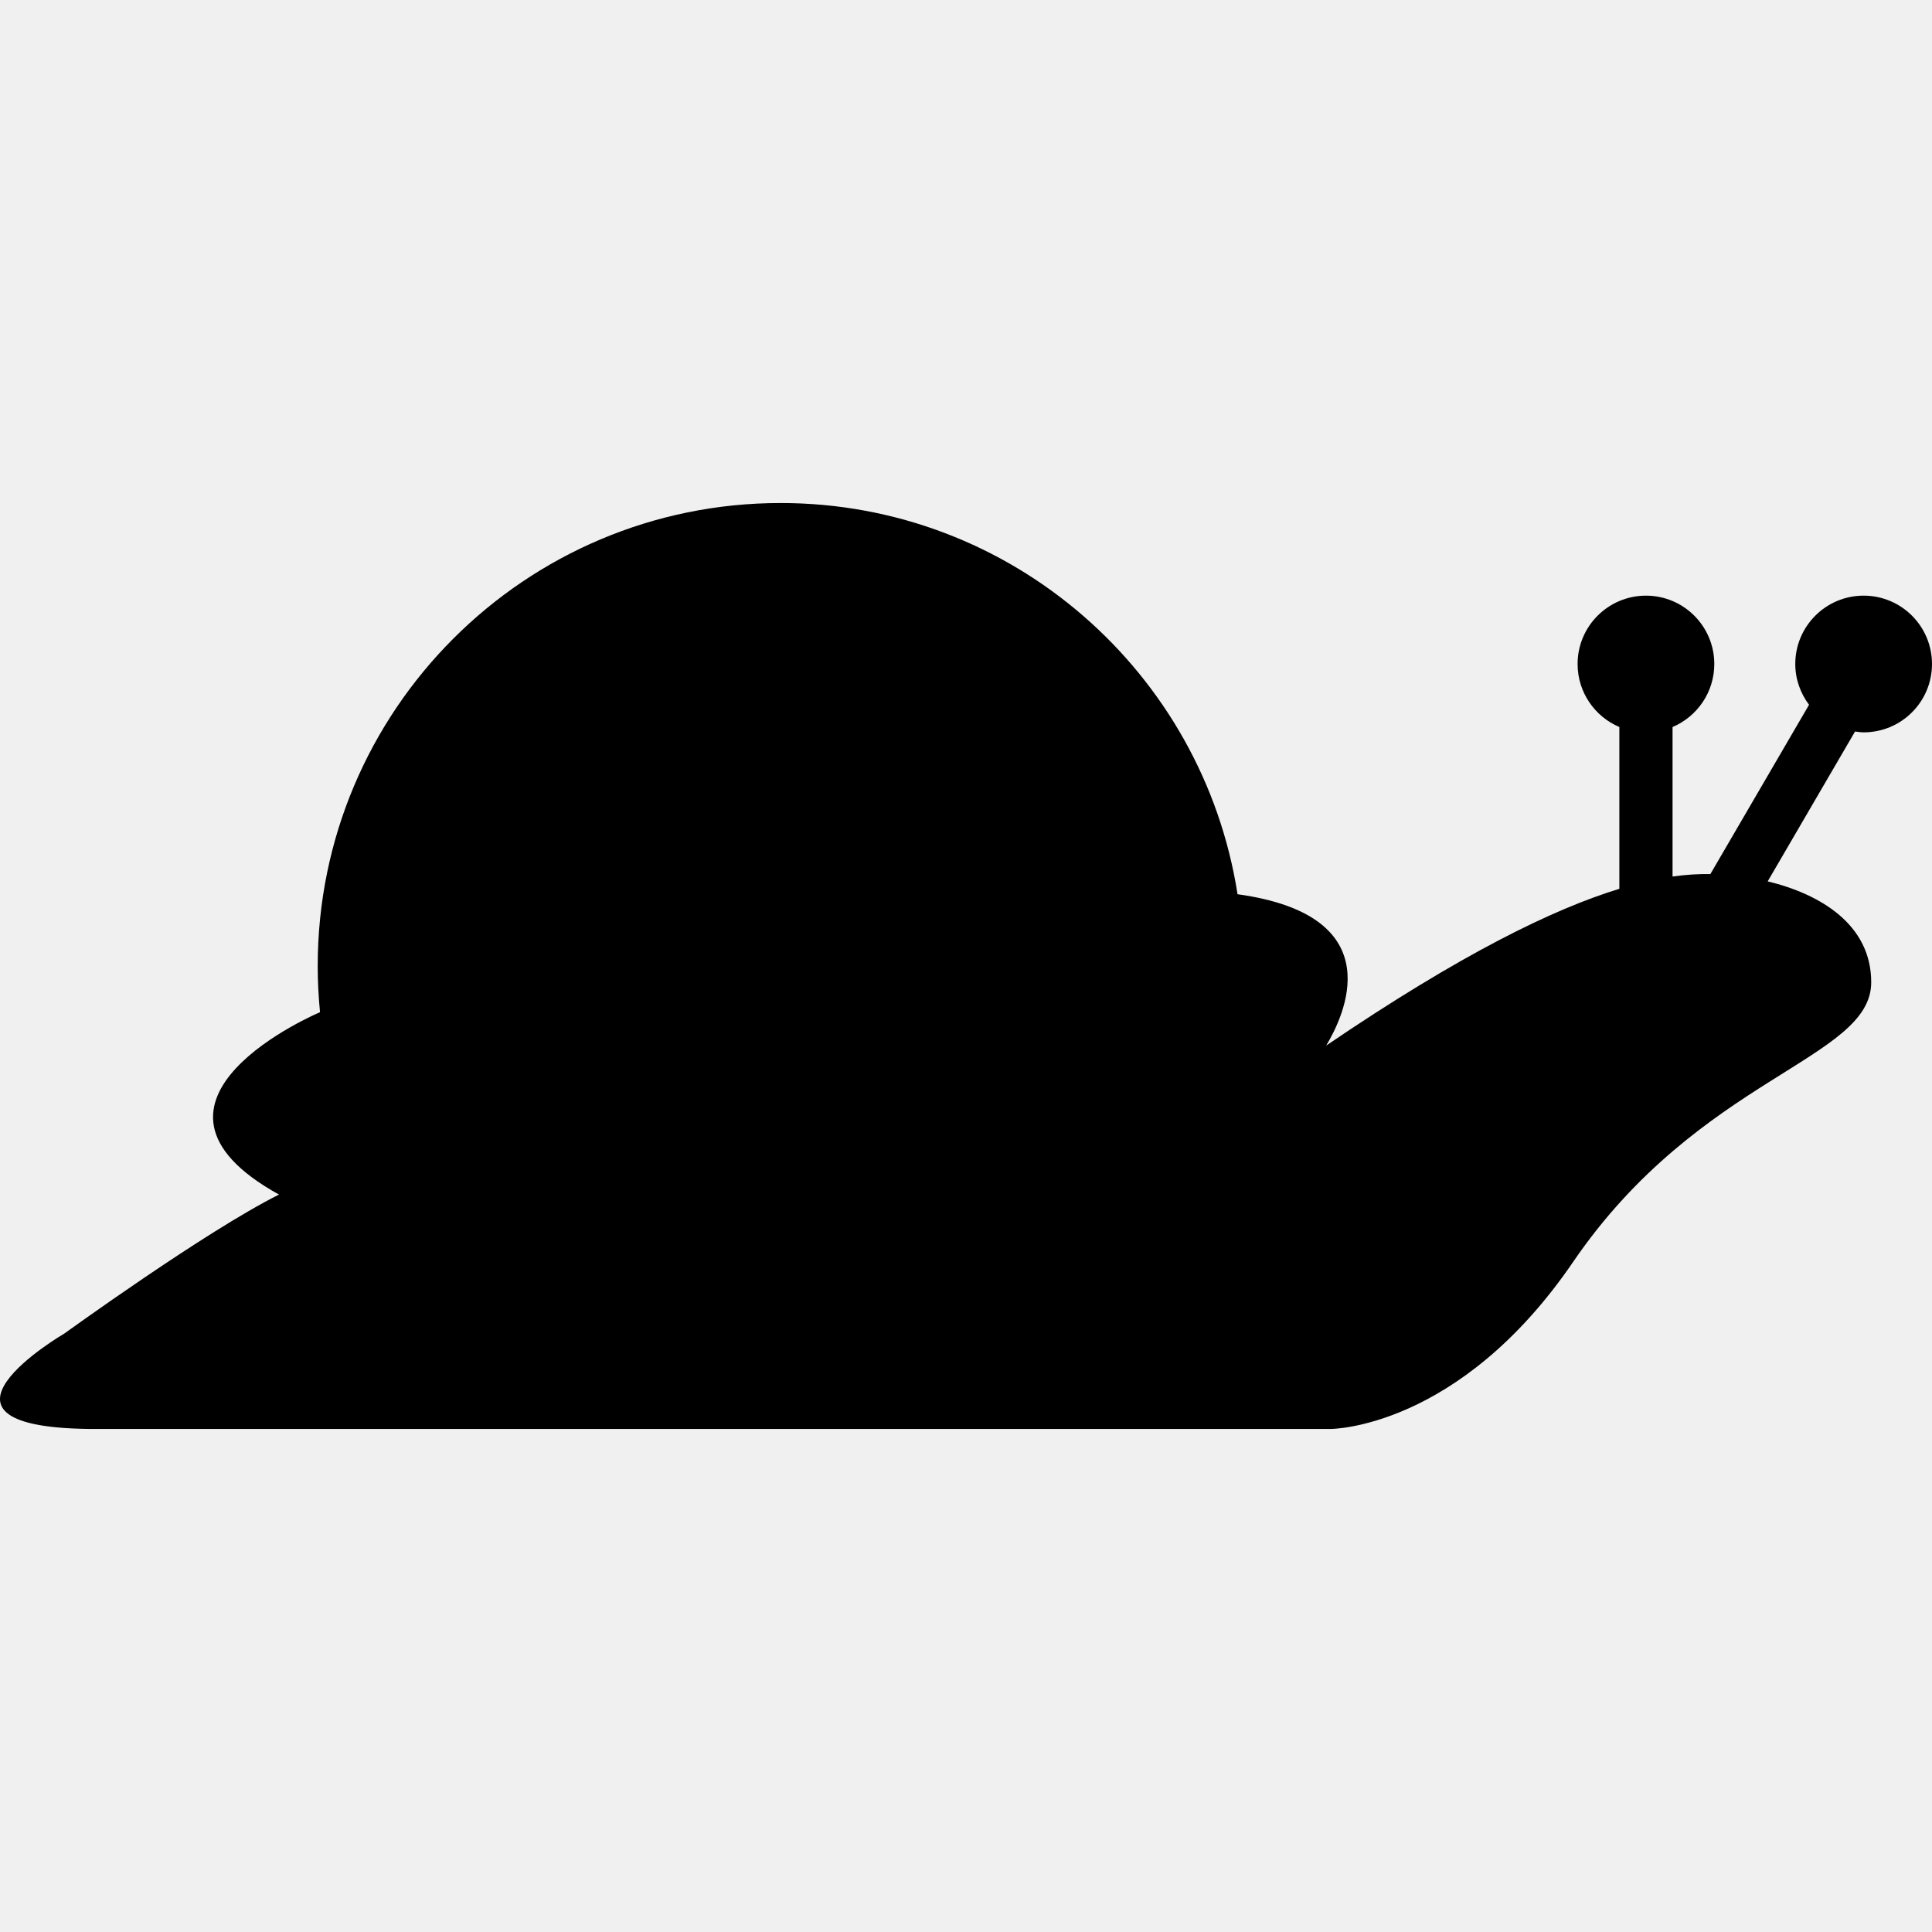
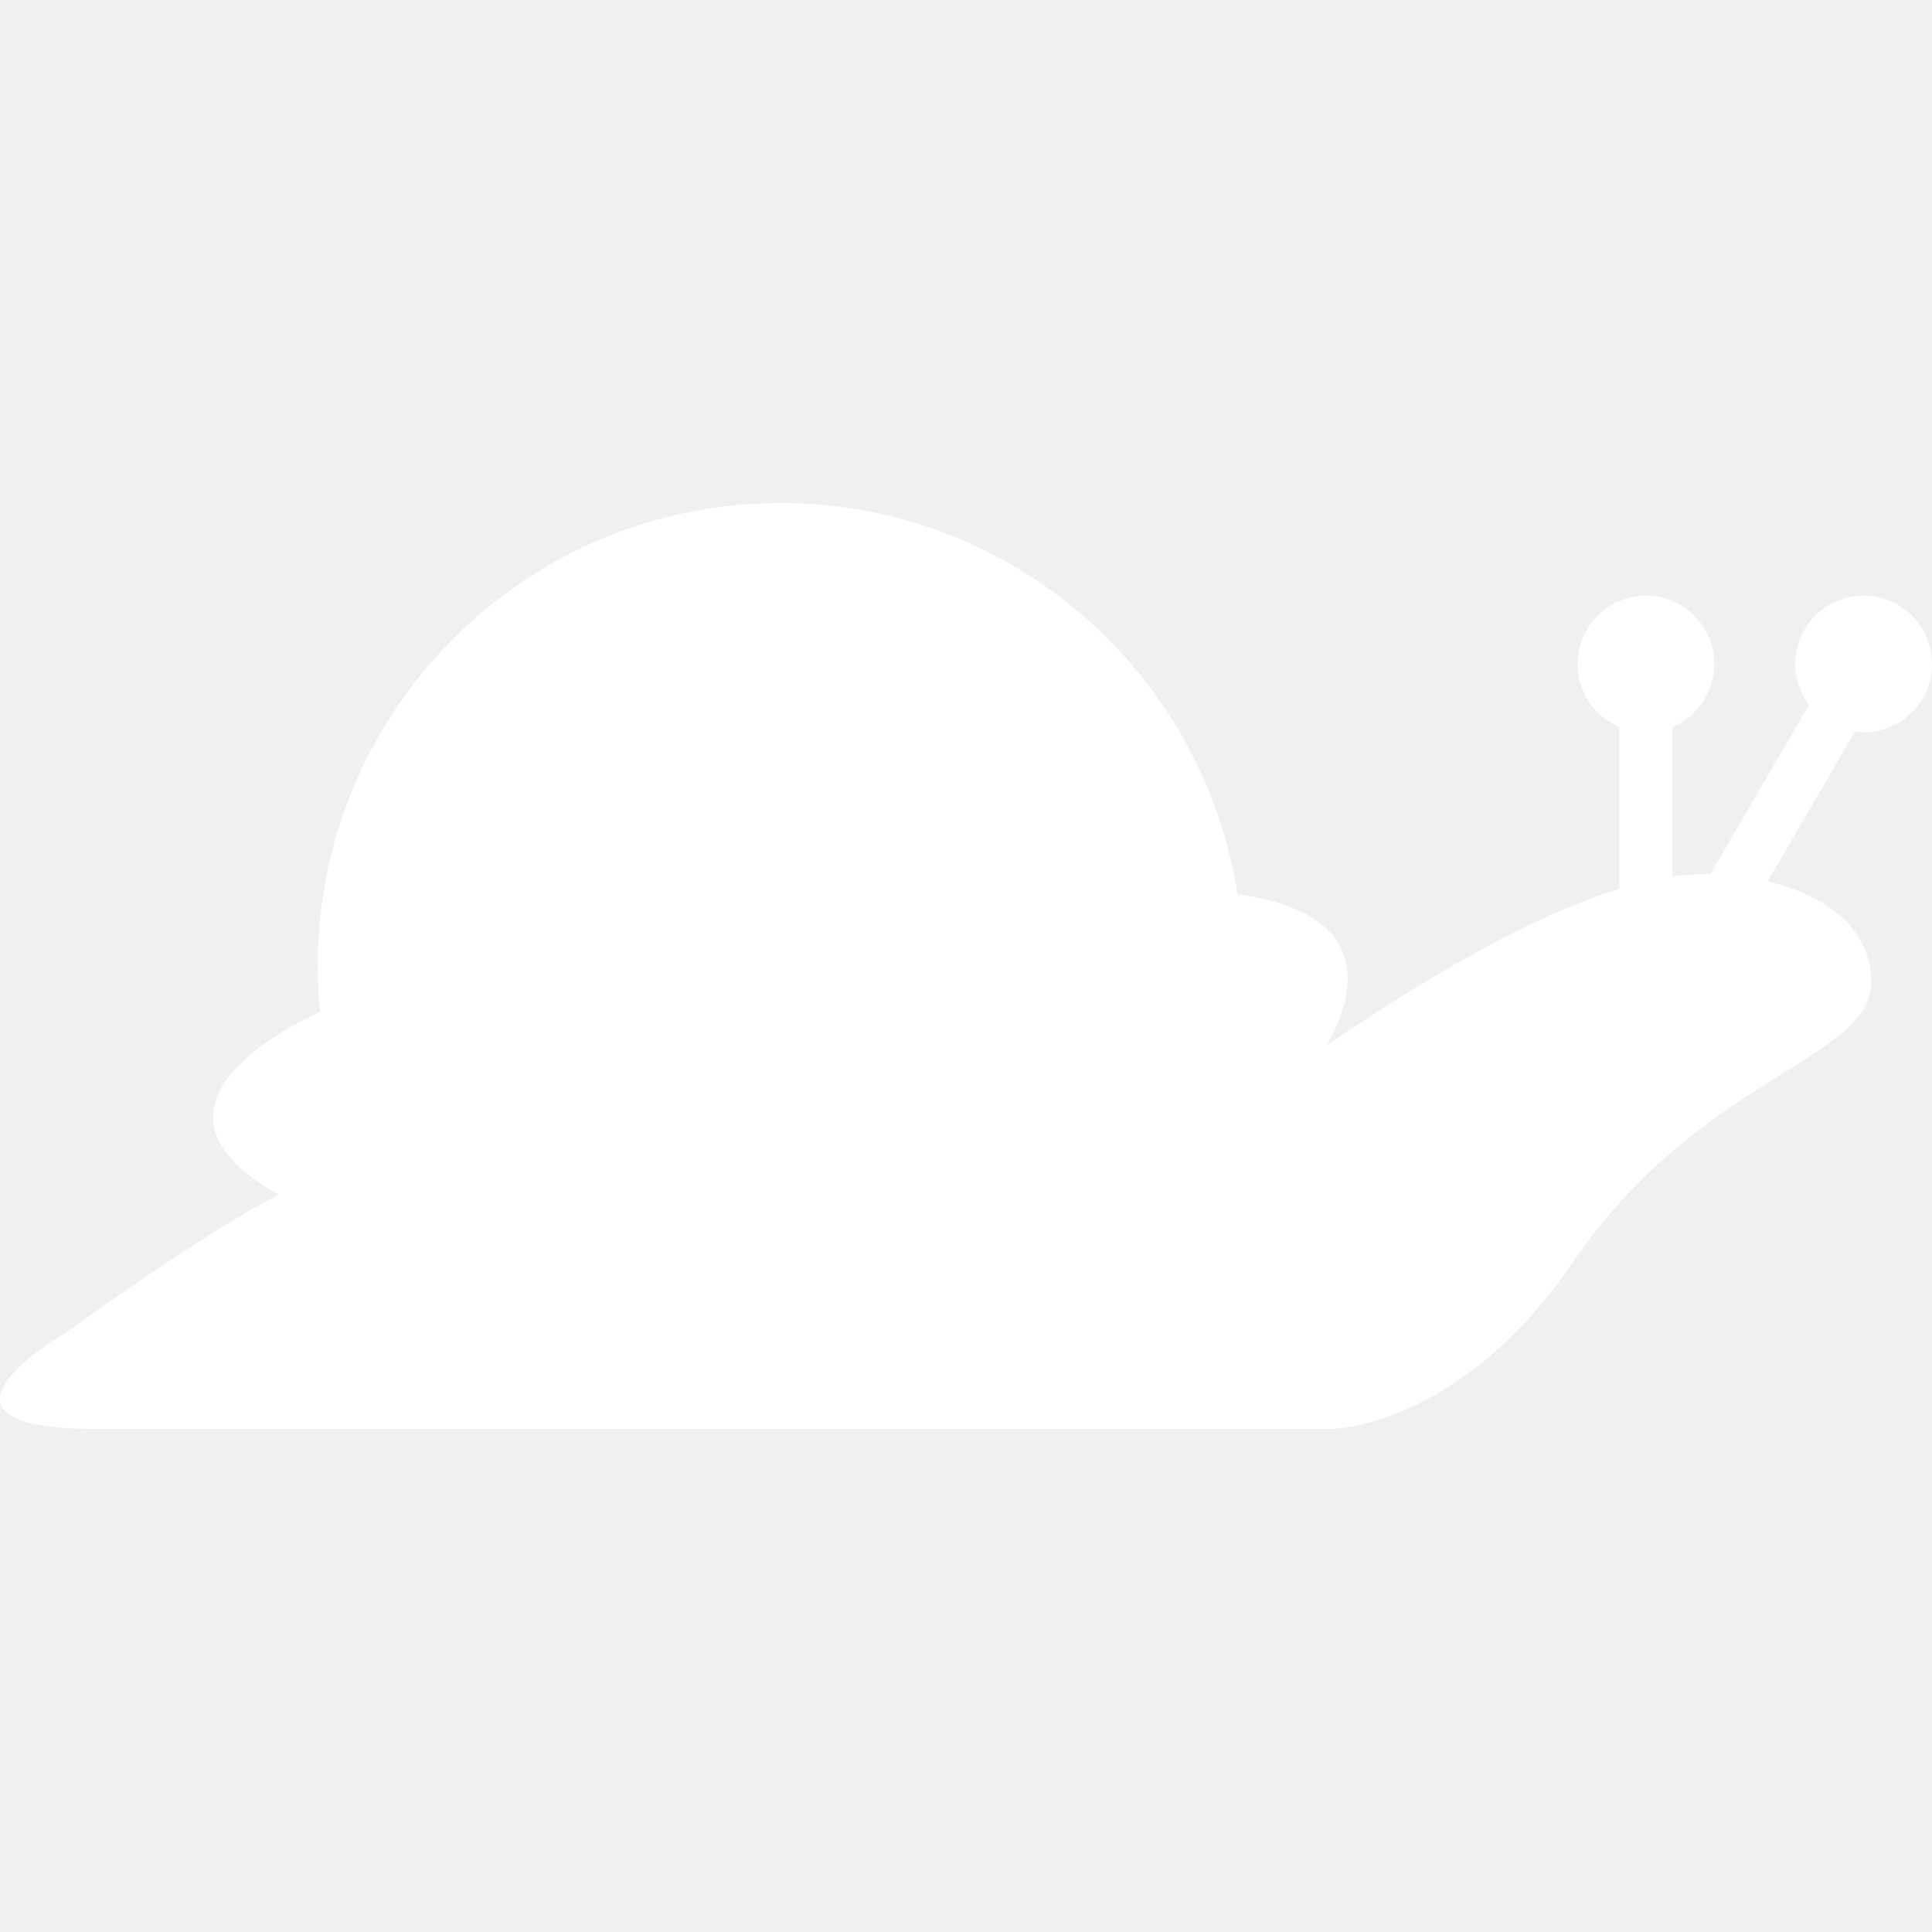
<svg xmlns="http://www.w3.org/2000/svg" version="1.1" id="Capa_1" x="0px" y="0px" viewBox="0 0 311.604 311.604" style="enable-background:new 0 0 311.604 311.604;" xml:space="preserve">
-   <path d="M300.576,96.069c-6.09,0-11.023,4.939-11.023,11.023c0,2.479,0.846,4.738,2.22,6.58l-15.914,27.303  c-1.822-0.029-3.828,0.076-6.1,0.395v-24.111c3.959-1.678,6.732-5.596,6.732-10.166c0-6.084-4.931-11.023-11.021-11.023  c-6.09,0-11.026,4.939-11.026,11.023c0,4.57,2.78,8.488,6.736,10.166v26.092c-10.649,3.258-25.504,10.482-47.285,25.285  c2.717-4.525,10.932-20.924-14.298-24.41c-5.569-35.729-36.391-63.096-73.686-63.096c-41.237,0-74.669,33.438-74.669,74.67  c0,2.52,0.133,4.996,0.372,7.451l0,0c0,0-33.936,14.293-6.621,29.416c-11.851,5.926-34.57,22.387-34.57,22.387  s-26.646,15.506,5.266,15.42h198.863c0,0,20.717,0.086,39.172-26.947c20.447-29.934,48.076-32.582,48.076-45.1  c0-9.297-8.173-14.217-16.698-16.275l14.089-24.168c0.463,0.053,0.911,0.133,1.385,0.133c6.093,0,11.027-4.93,11.027-11.023  C311.604,101.009,306.669,96.069,300.576,96.069z" />
+   <path style="fill:#FFFFFF;" d="M300.576,96.069c-6.09,0-11.023,4.939-11.023,11.023c0,2.479,0.846,4.738,2.22,6.58l-15.914,27.303  c-1.822-0.029-3.828,0.076-6.1,0.395v-24.111c3.959-1.678,6.732-5.596,6.732-10.166c0-6.084-4.931-11.023-11.021-11.023  c-6.09,0-11.026,4.939-11.026,11.023c0,4.57,2.78,8.488,6.736,10.166v26.092c-10.649,3.258-25.504,10.482-47.285,25.285  c2.717-4.525,10.932-20.924-14.298-24.41c-5.569-35.729-36.391-63.096-73.686-63.096c-41.237,0-74.669,33.438-74.669,74.67  c0,2.52,0.133,4.996,0.372,7.451l0,0c0,0-33.936,14.293-6.621,29.416c-11.851,5.926-34.57,22.387-34.57,22.387  s-26.646,15.506,5.266,15.42h198.863c0,0,20.717,0.086,39.172-26.947c20.447-29.934,48.076-32.582,48.076-45.1  c0-9.297-8.173-14.217-16.698-16.275l14.089-24.168c0.463,0.053,0.911,0.133,1.385,0.133c6.093,0,11.027-4.93,11.027-11.023  C311.604,101.009,306.669,96.069,300.576,96.069z" />
  <g>
</g>
  <g>
</g>
  <g>
</g>
  <g>
</g>
  <g>
</g>
  <g>
</g>
  <g>
</g>
  <g>
</g>
  <g>
</g>
  <g>
</g>
  <g>
</g>
  <g>
</g>
  <g>
</g>
  <g>
</g>
  <g>
</g>
</svg>
